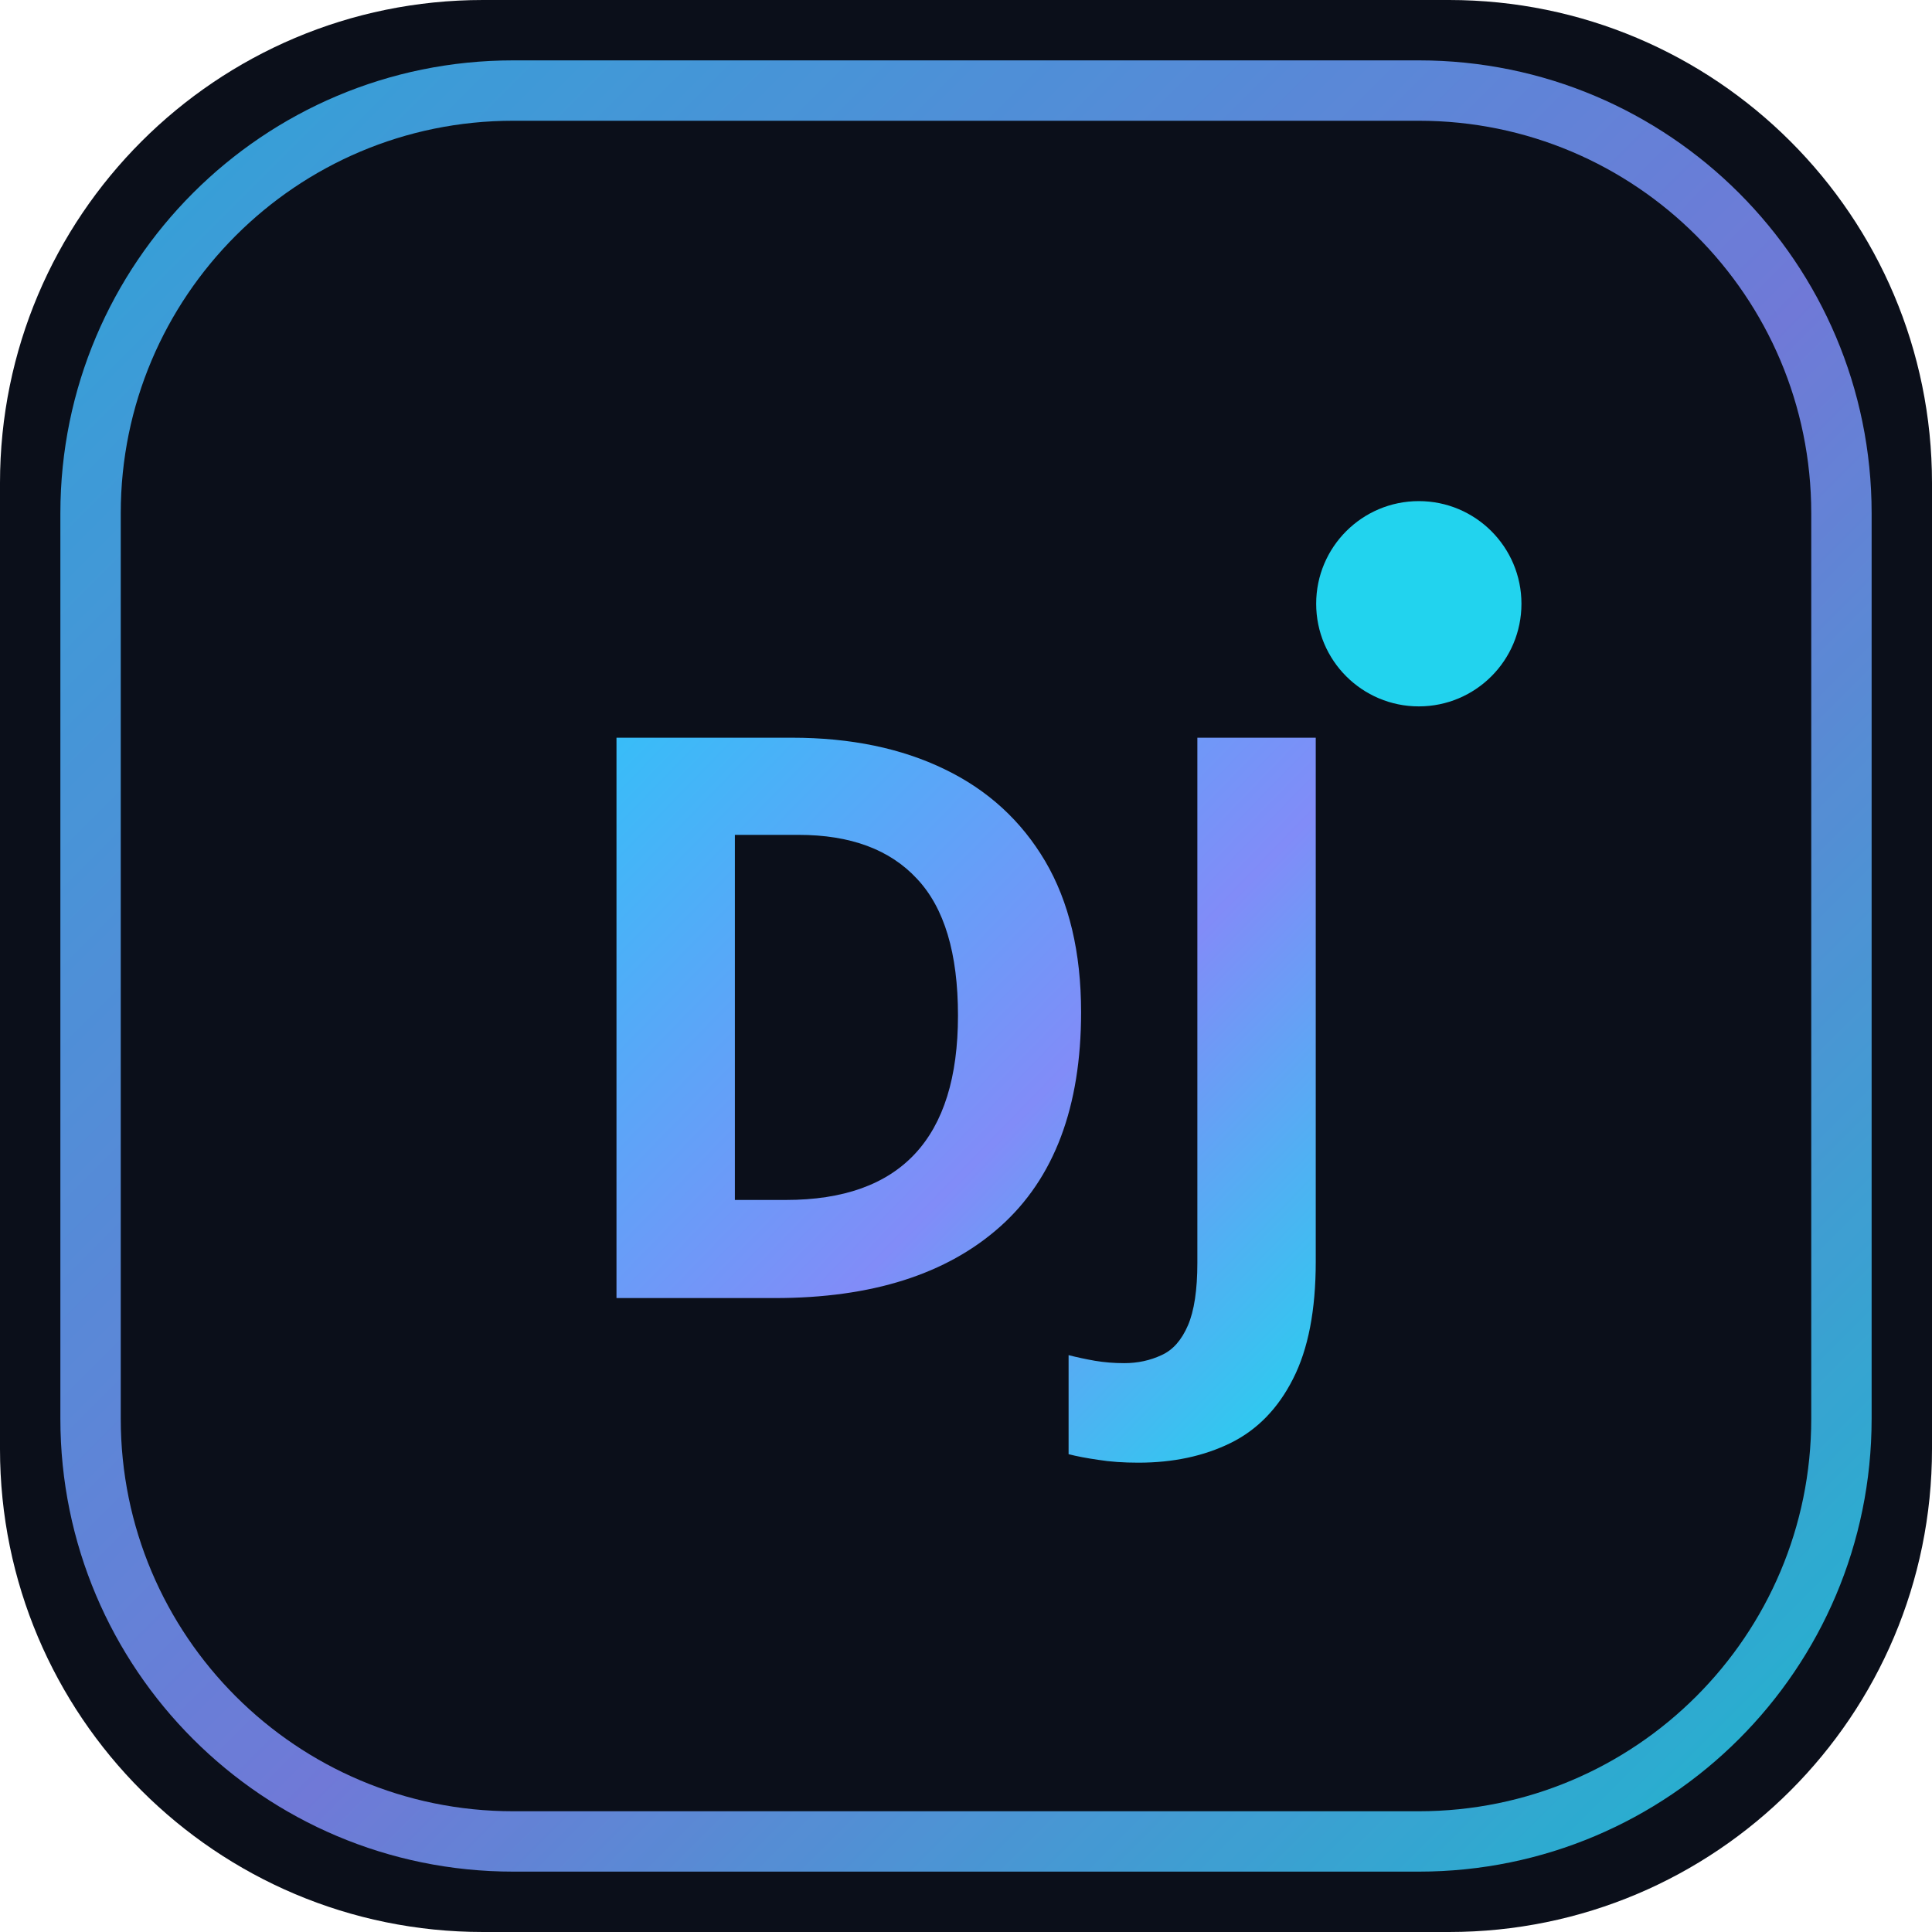
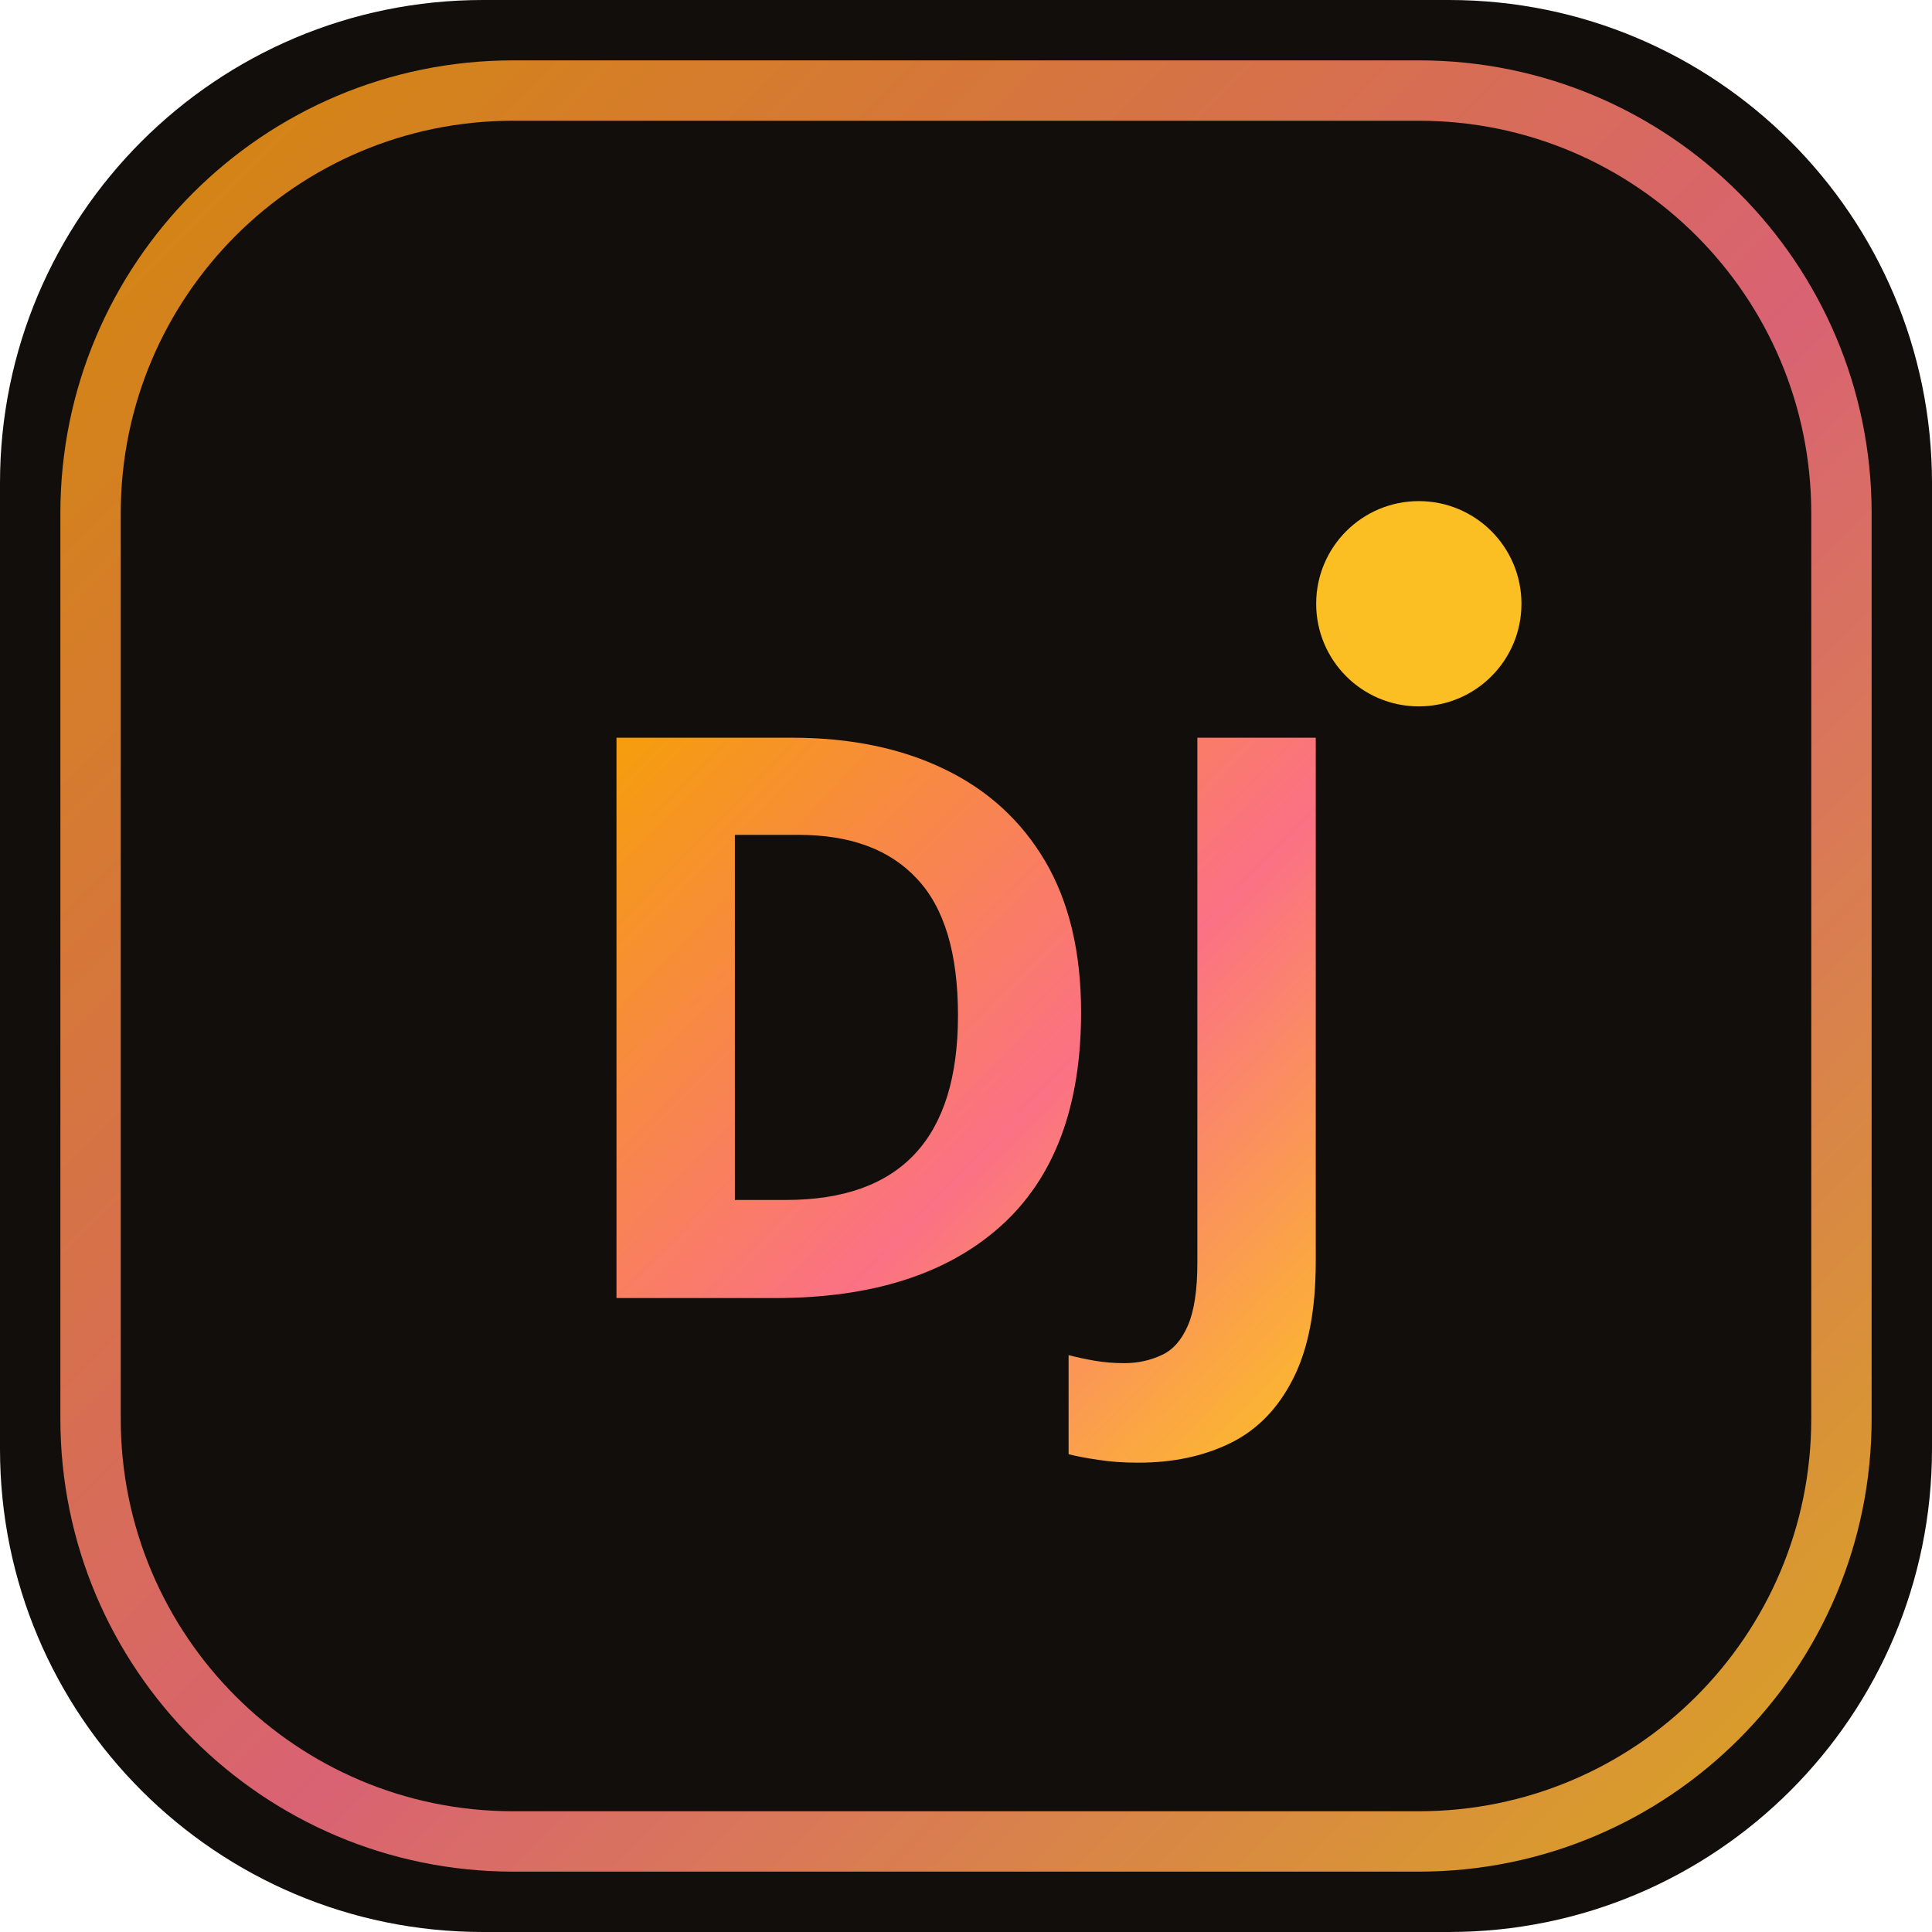
<svg xmlns="http://www.w3.org/2000/svg" viewBox="0 0 64 64">
  <defs>
    <linearGradient id="g" x1="0" y1="0" x2="1" y2="1">
-       <stop offset="0%" stop-color="#38BDF8" />
-       <stop offset="55%" stop-color="#818CF8" />
-       <stop offset="100%" stop-color="#22D3EE" />
+       <stop offset="0%" stop-color="#F59E0B" />
+       <stop offset="55%" stop-color="#FB7185" />
+       <stop offset="100%" stop-color="#FBBF24" />
    </linearGradient>
  </defs>
-   <rect width="64" height="64" rx="16" fill="#0B0F1A" />
+   <rect width="64" height="64" rx="16" fill="#120E0B" />
  <rect x="3" y="3" width="58" height="58" rx="14" fill="none" stroke="url(#g)" stroke-width="2" opacity="0.85" />
  <text x="32" y="43" text-anchor="middle" font-family="Segoe UI, sans-serif" font-size="26" font-weight="600" fill="url(#g)">DJ</text>
-   <circle cx="47" cy="20" r="3.4" fill="#22D3EE" />
+   <circle cx="47" cy="20" r="3.4" fill="#FBBF24" />
</svg>
